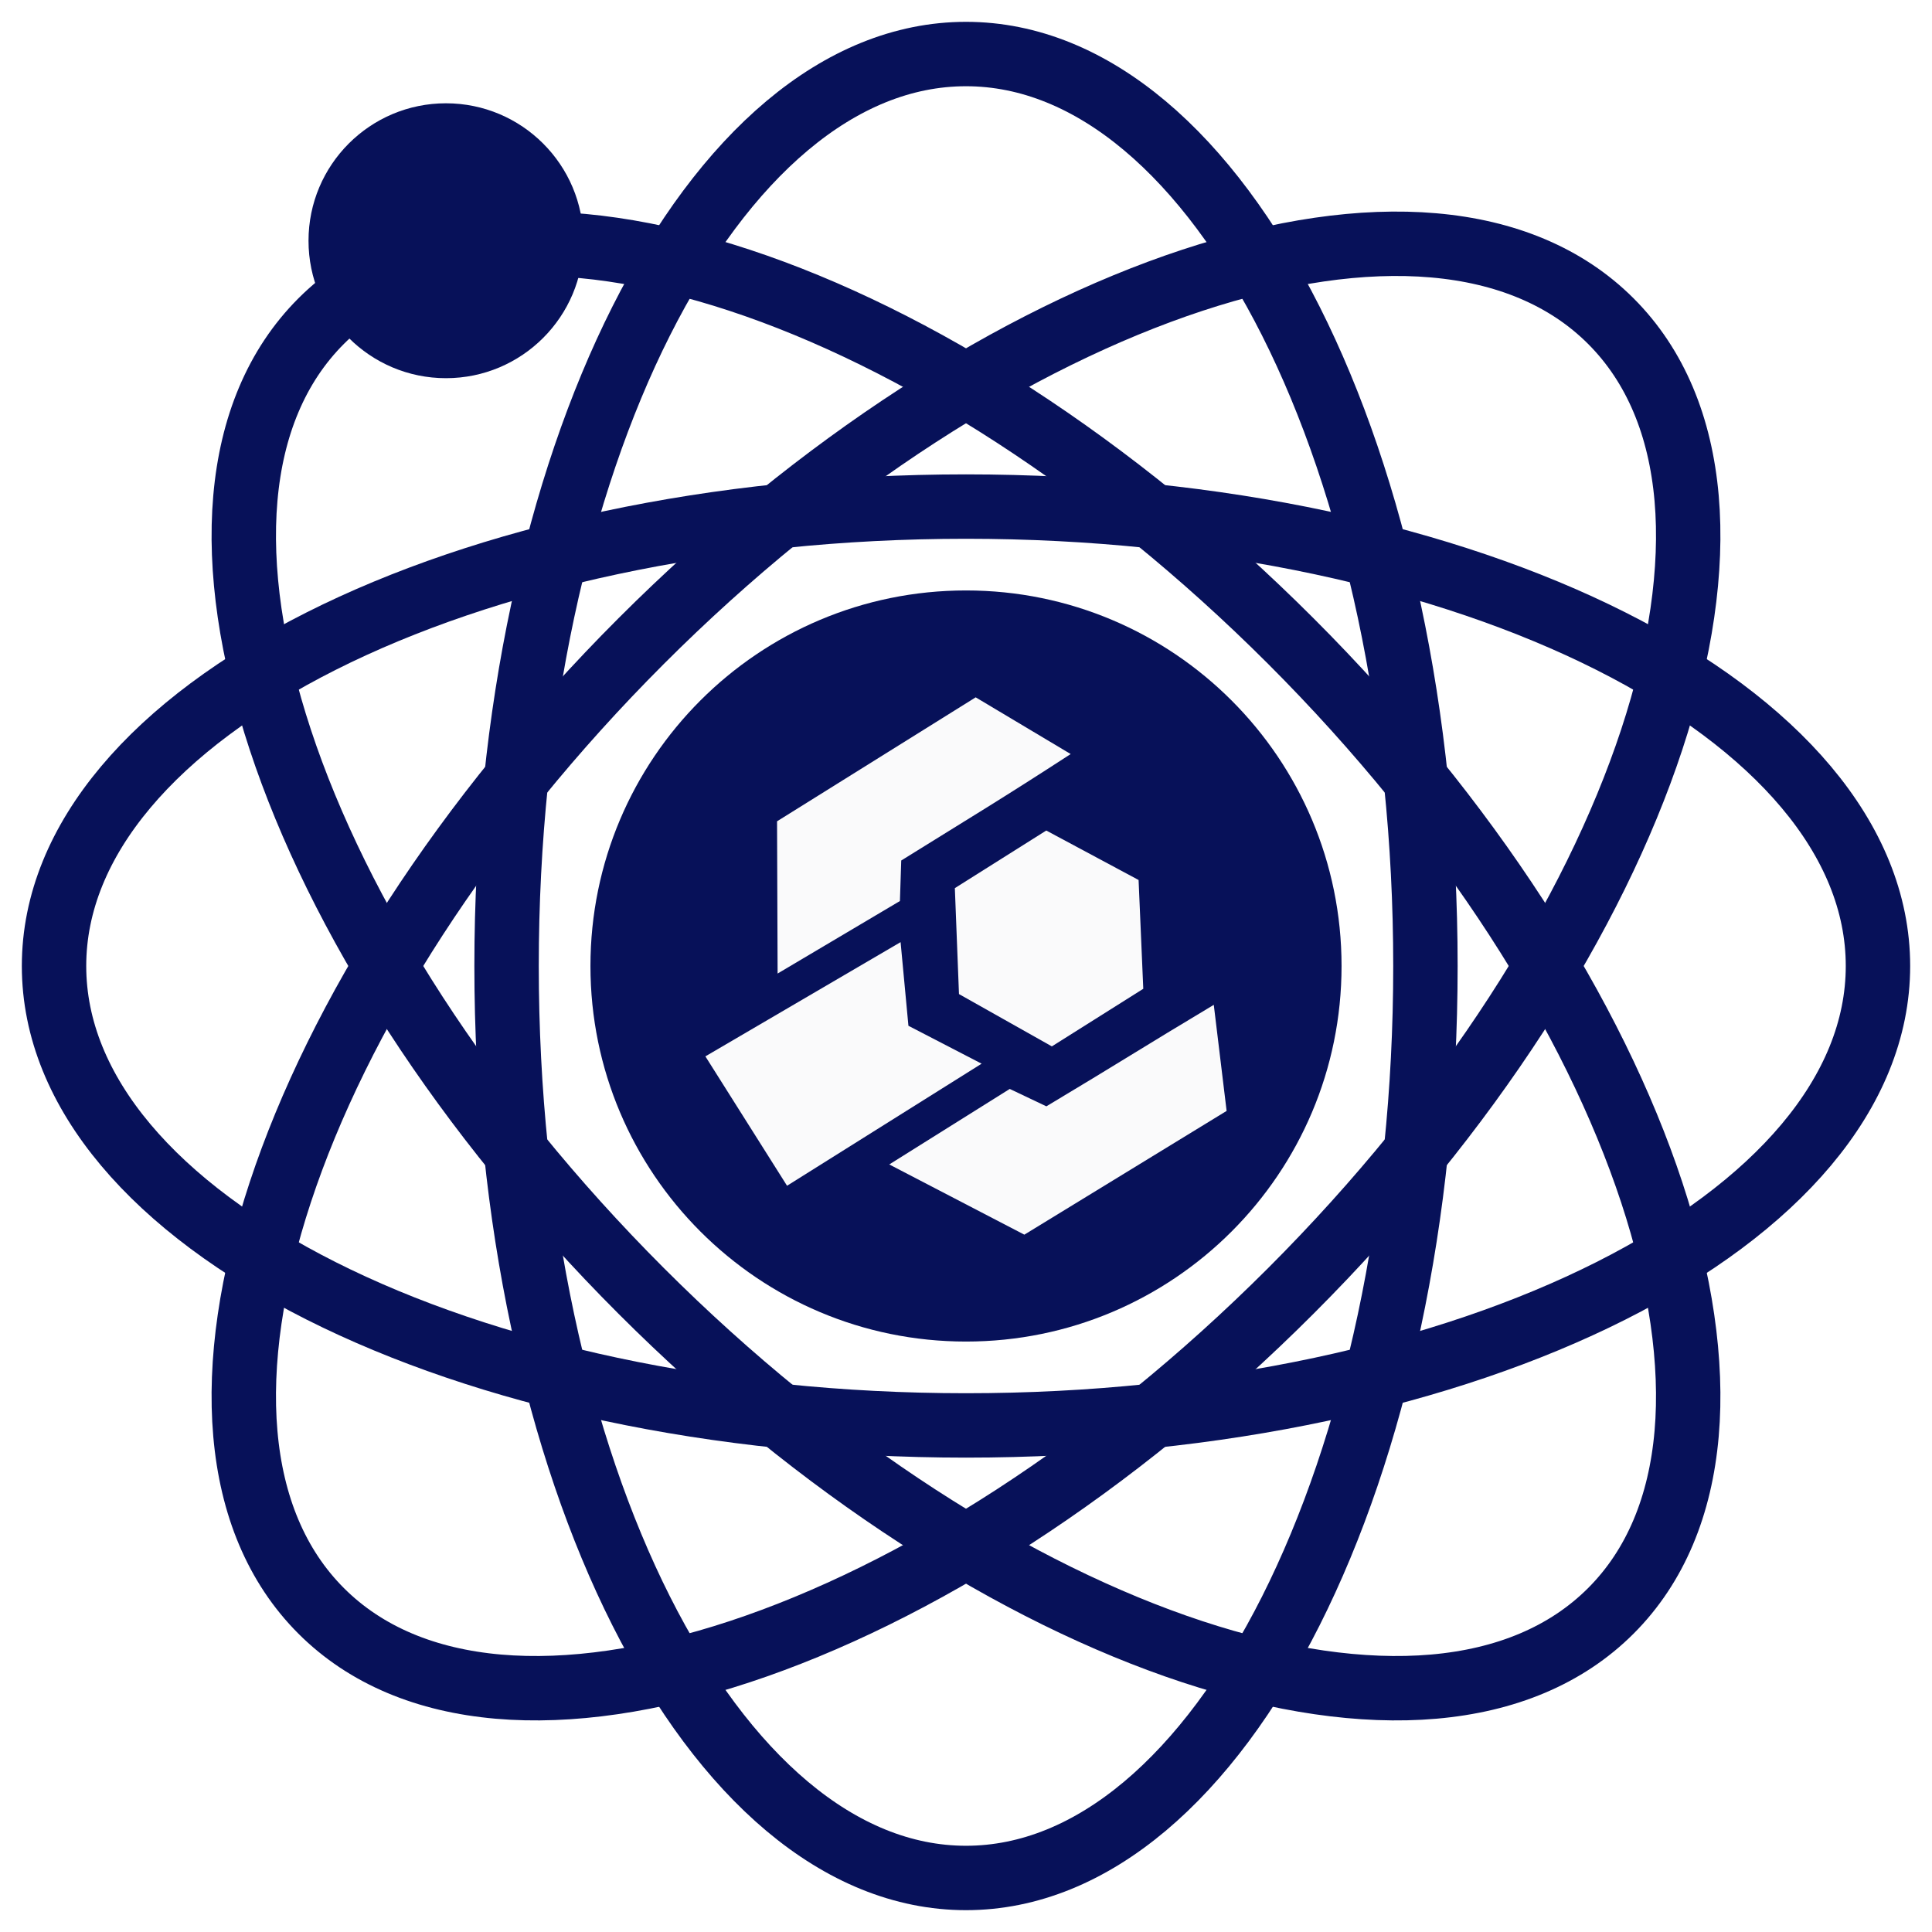
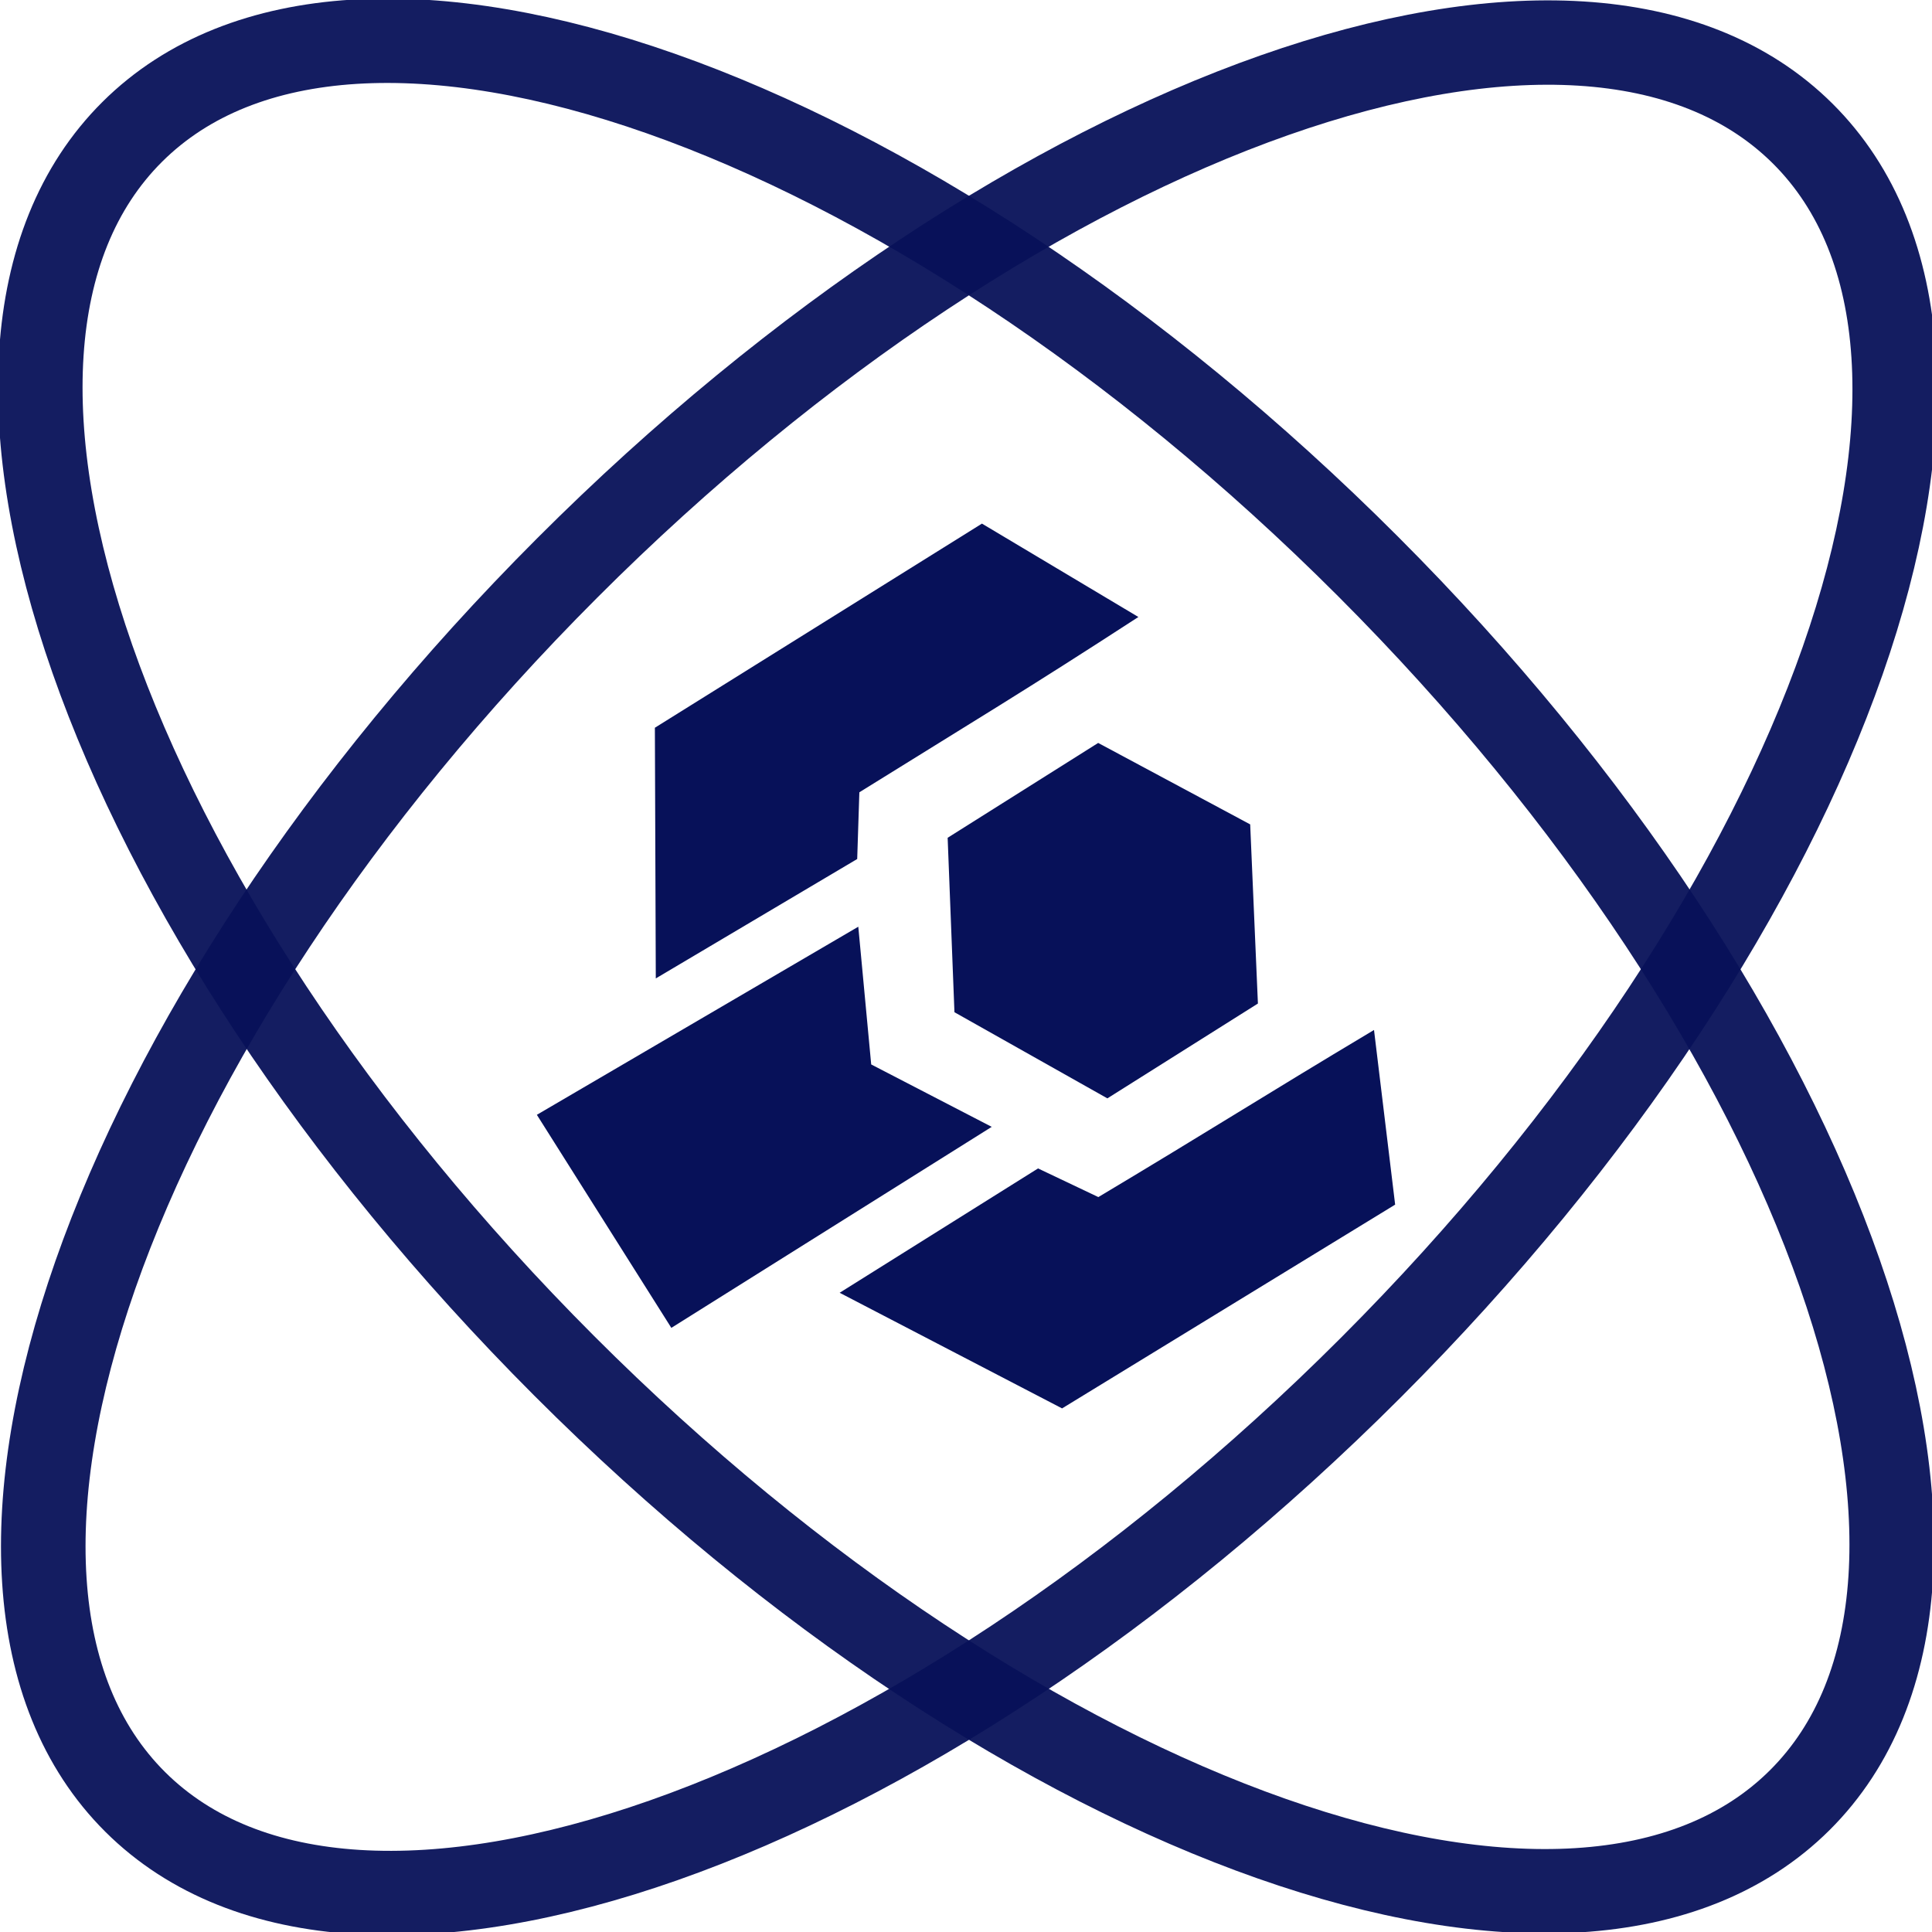
- <svg xmlns="http://www.w3.org/2000/svg" width="210mm" height="210mm" viewBox="0 0 210 210" version="1.1" id="svg8">
+ <svg xmlns="http://www.w3.org/2000/svg" width="73.557mm" height="73.557mm" viewBox="0 0 73.557 73.557" version="1.1" id="svg8">
  <defs id="defs2" />
-   <g id="layer1">
-     <circle style="fill:#071159;stroke:#36c3af;stroke-width:0" id="path835" cx="105" cy="105" r="40.821" />
-     <ellipse style="fill:none;stroke:#071159;stroke-width:7;stroke-miterlimit:4;stroke-dasharray:none;stroke-opacity:1" id="path837" cx="105" cy="105" rx="49.938" ry="99.127" />
-     <ellipse style="fill:none;stroke:#071159;stroke-width:7;stroke-miterlimit:4;stroke-dasharray:none;stroke-opacity:1" id="path837-2" cx="148.492" cy="1.8972258e-08" rx="49.938" ry="99.127" transform="rotate(45)" />
-     <ellipse style="fill:none;stroke:#071159;stroke-width:7;stroke-miterlimit:4;stroke-dasharray:none;stroke-opacity:1" id="path837-2-3" cx="105" cy="-105" rx="49.938" ry="99.127" transform="rotate(90)" />
-     <ellipse style="fill:none;stroke:#071159;stroke-width:7;stroke-miterlimit:4;stroke-dasharray:none;stroke-opacity:1" id="path837-2-3-7" cx="-1.1731206e-06" cy="-148.492" rx="49.938" ry="99.127" transform="rotate(135)" />
-     <circle style="fill:#071159;stroke:#36c3af;stroke-width:0" id="path835-0" cx="48.474" cy="26.167" r="14.94" />
-     <g id="g961" transform="matrix(0.2645833,0,0,0.2645833,79.5489,75.54511)">
-       <g id="g967" transform="matrix(2.785874,0,0,2.785874,-74.9821,-490.4234)">
-         <path id="path2" style="fill:#fafafb;fill-rule:evenodd" d="m 60.409,220.139 -0.609,-15.622 13.481,-8.494 13.613,7.295 0.692,16.043 -13.481,8.493 z" />
-         <path id="path4" style="fill:#fafafb;fill-rule:evenodd" d="m 33.663,217.112 -0.082,-22.45 29.291,-18.281 14.009,8.363 c -10.103,6.564 -14.745,9.331 -24.988,15.699 l -0.193,5.975 z" />
-         <path id="path6" style="fill:#fafafb;fill-rule:evenodd" d="m 35.055,248.407 -12.043,-19.081 28.786,-16.845 1.156,12.335 10.793,5.589 z" />
-         <path id="path8" style="fill:#fafafb;fill-rule:evenodd" d="m 50.128,245.264 19.919,10.355 29.829,-18.249 -1.893,-15.642 c -10.338,6.184 -14.348,8.786 -24.688,14.966 l -5.399,-2.566 z" />
-       </g>
+   <g id="layer1" transform="translate(-54.31814,-58.06038)">
+     <g transform="matrix(0.4251333,0,0,0.4251333,64.97493,3.010254)" id="g852-0">
+       <path id="path2-3" style="fill:#071159;fill-rule:evenodd" d="m 60.409,220.139 -0.609,-15.622 13.481,-8.494 13.613,7.295 0.692,16.043 -13.481,8.493 z" />
+       <path id="path4-6" style="fill:#071159;fill-rule:evenodd" d="m 33.663,217.112 -0.082,-22.45 29.291,-18.281 14.009,8.363 c -10.103,6.564 -14.745,9.331 -24.988,15.699 l -0.193,5.975 z" />
+       <path id="path6-1" style="fill:#071159;fill-rule:evenodd" d="m 35.055,248.407 -12.043,-19.081 28.786,-16.845 1.156,12.335 10.793,5.589 z" />
+       <path id="path8-0" style="fill:#071159;fill-rule:evenodd" d="m 50.128,245.264 19.919,10.355 29.829,-18.249 -1.893,-15.642 c -10.338,6.184 -14.348,8.786 -24.688,14.966 l -5.399,-2.566 z" />
    </g>
+     <ellipse style="opacity:0.948;fill:none;fill-opacity:1;stroke:#071159;stroke-width:3.216;stroke-linecap:round;stroke-linejoin:bevel;stroke-miterlimit:4;stroke-dasharray:none;stroke-dashoffset:0;stroke-opacity:1" id="path1563-5-3-6" cx="-131.605" cy="2.93" rx="21.581" ry="44.903" transform="matrix(-0.7088038,-0.7054057,-0.706944,0.7072695,0,0)" />
+     <ellipse style="opacity:0.948;fill:none;fill-opacity:1;stroke:#071159;stroke-width:3.216;stroke-linecap:round;stroke-linejoin:bevel;stroke-miterlimit:4;stroke-dasharray:none;stroke-dashoffset:0;stroke-opacity:1" id="path1563-5-3-6-6" cx="-2.616" cy="131.483" rx="21.581" ry="44.903" transform="matrix(0.7088038,-0.7054057,0.706944,0.7072695,0,0)" />
  </g>
</svg>
